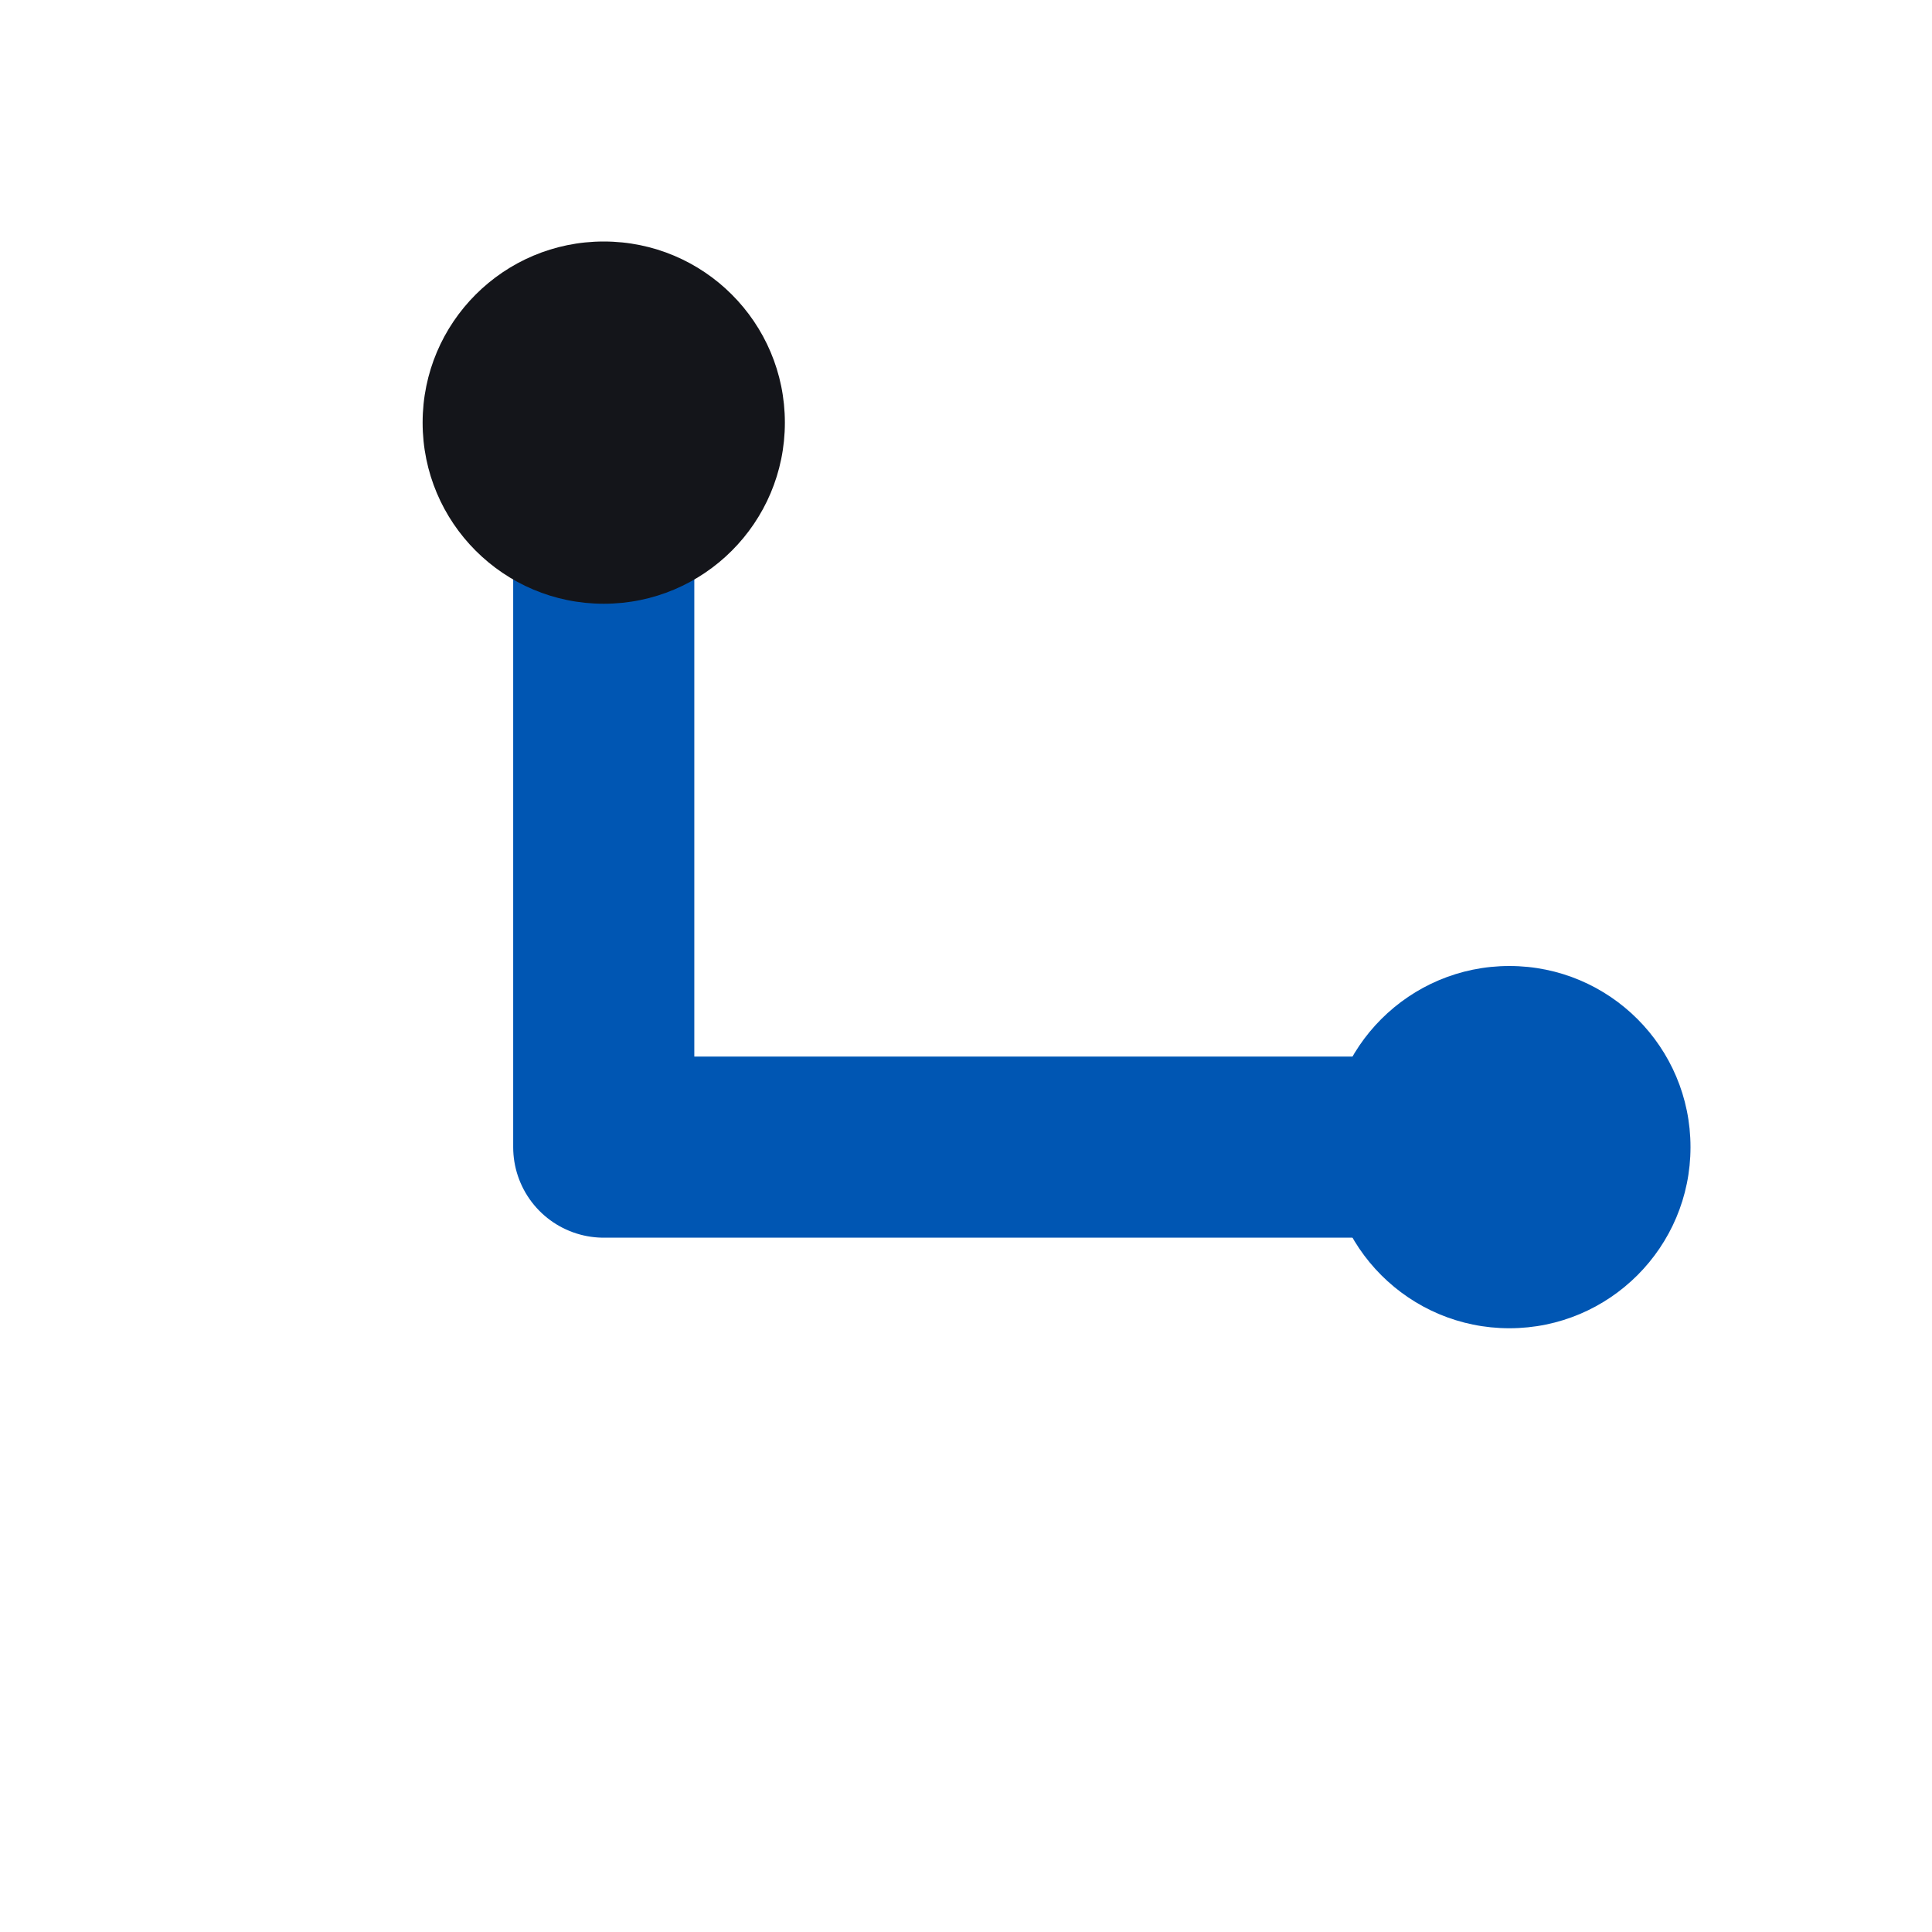
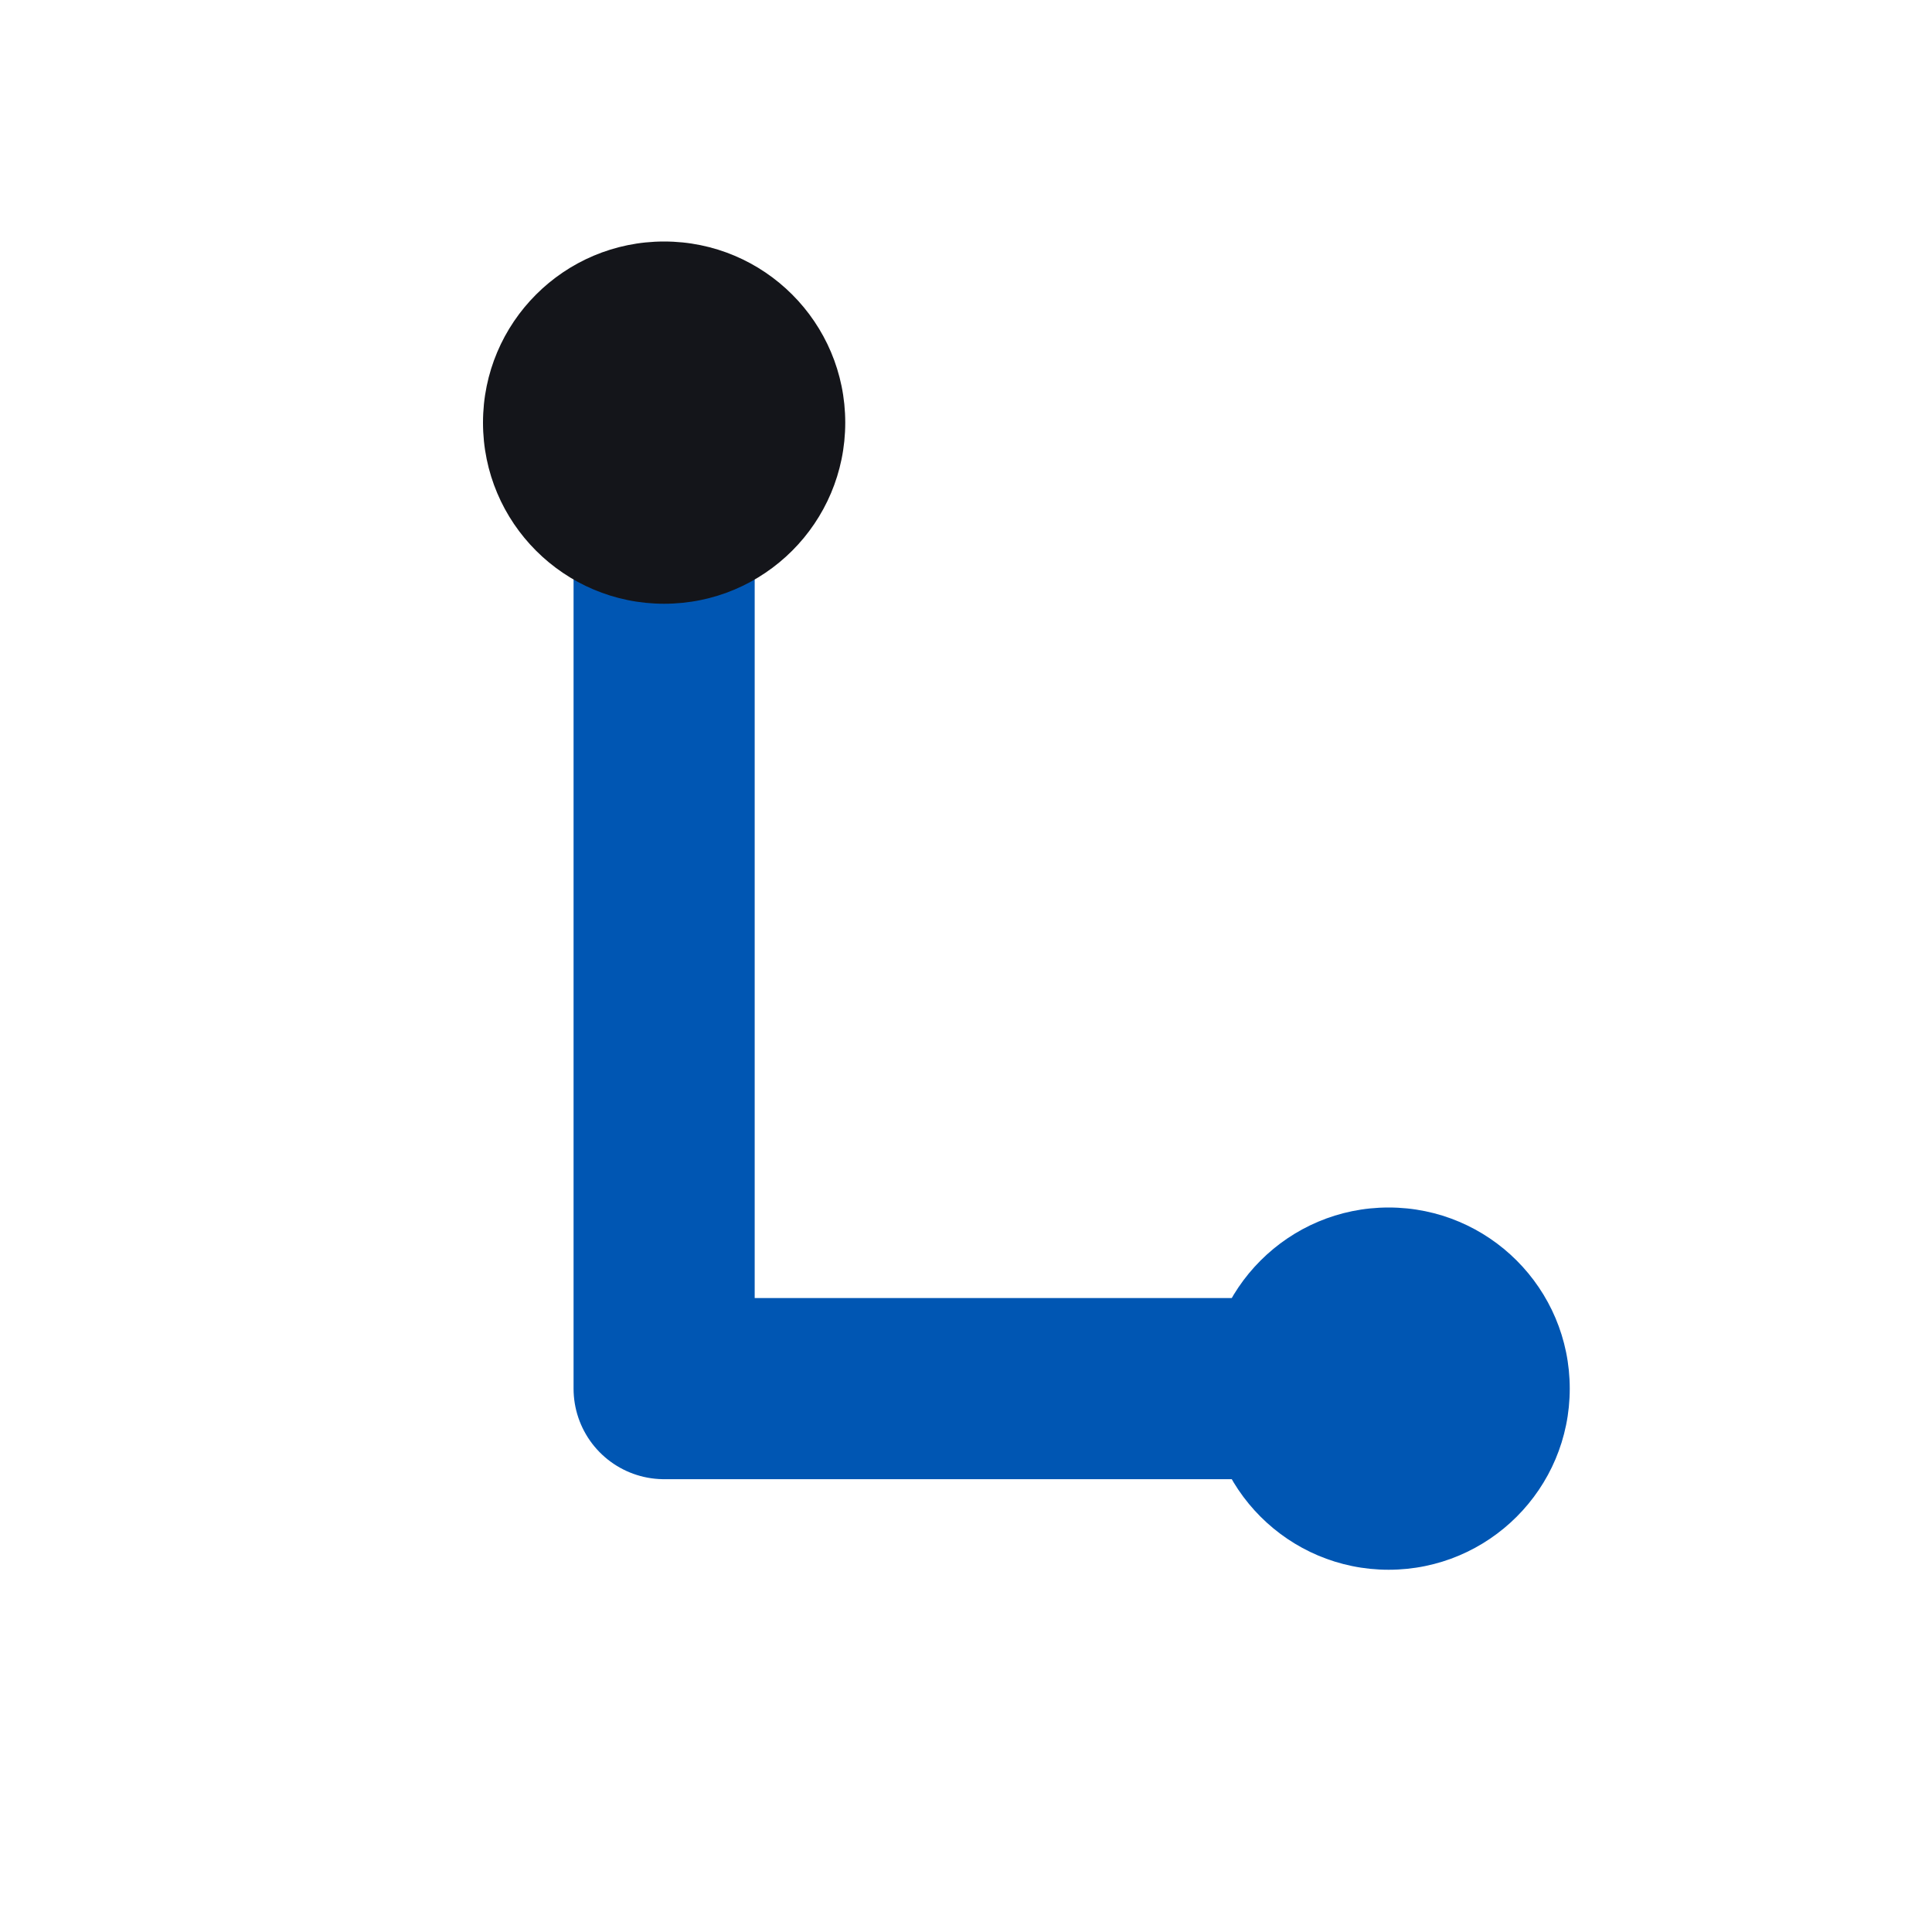
<svg xmlns="http://www.w3.org/2000/svg" width="32" height="32" viewBox="0 0 32 32" role="img" aria-label="LabWired">
-   <path d="M10 7V19H25" fill="none" stroke="#0056b3" stroke-width="3" stroke-linecap="round" stroke-linejoin="round" />
-   <circle cx="10" cy="7" r="3" fill="#14151a" />
-   <circle cx="25" cy="19" r="3" fill="#0056b3" />
+   <path d="M11 7V23H23" fill="none" stroke="#0056b3" stroke-width="3" stroke-linecap="round" stroke-linejoin="round" />
+   <circle cx="11" cy="7" r="3" fill="#14151a" />
+   <circle cx="23" cy="23" r="3" fill="#0056b3" />
</svg>
